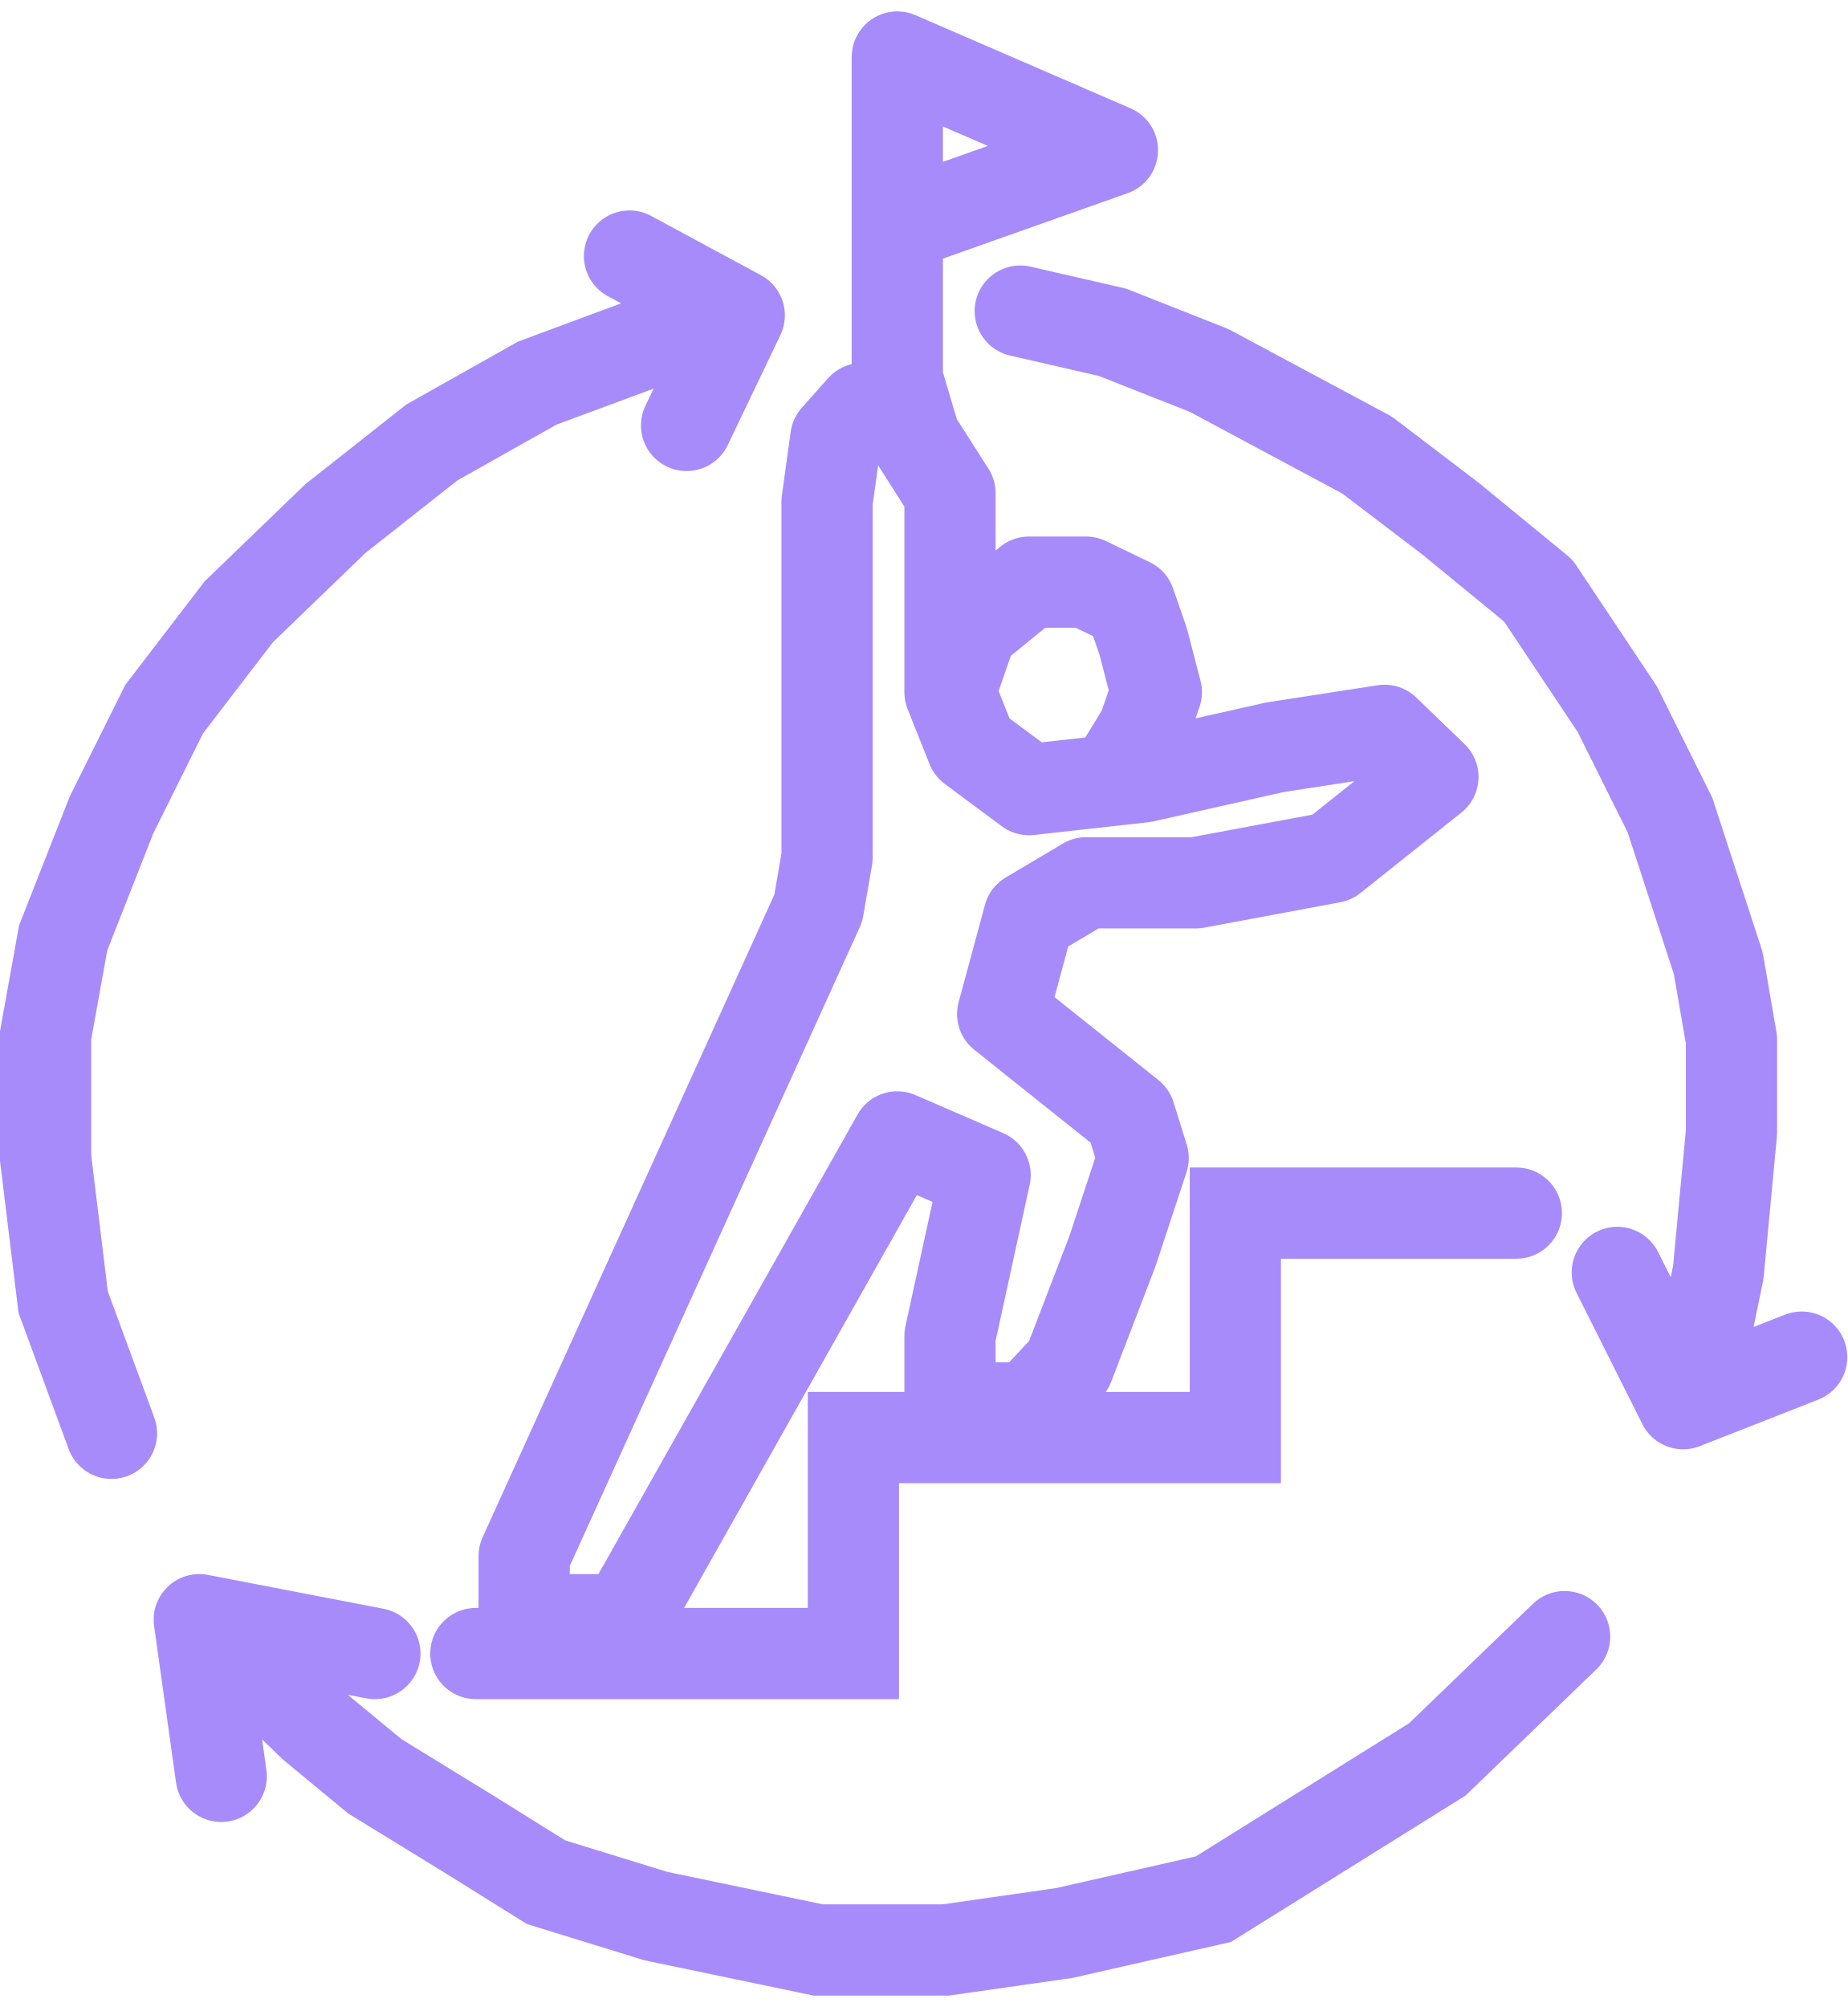
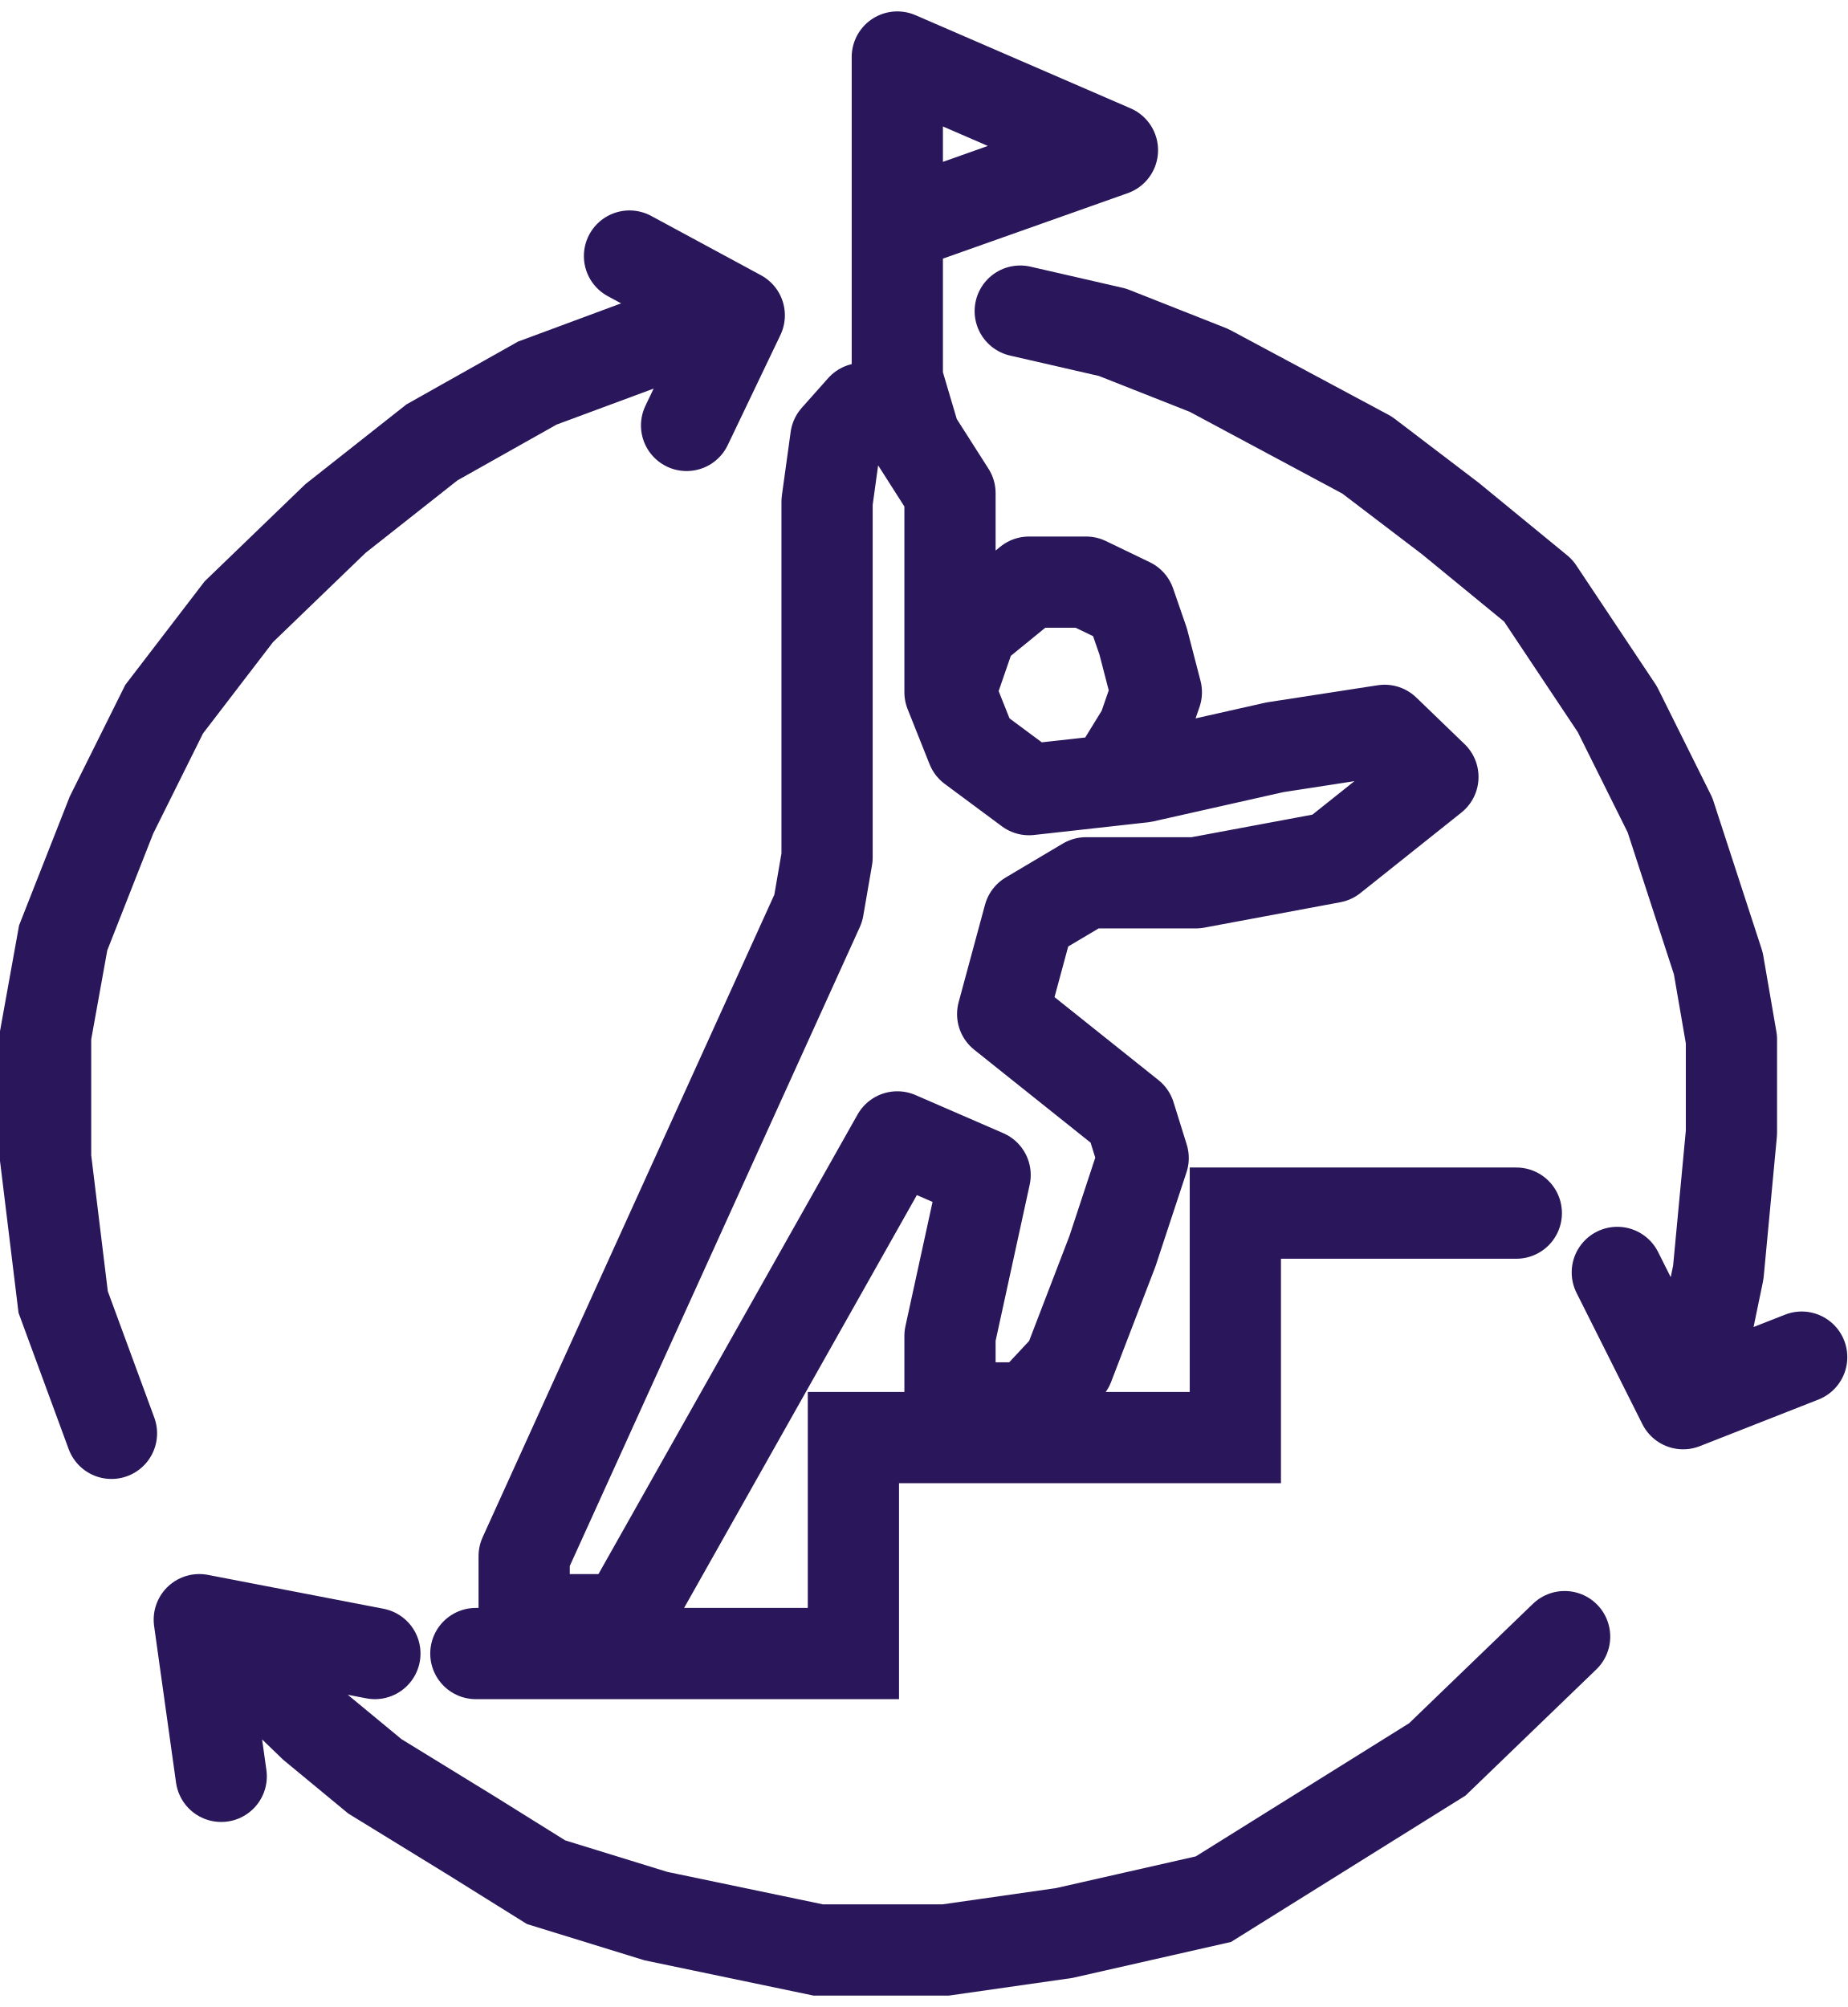
<svg xmlns="http://www.w3.org/2000/svg" width="81" height="88" viewBox="0 0 81 88" fill="none">
-   <path d="M68.605 71.76L63.023 77.144L53.205 83.272L46.66 84.757L41.463 85.5H35.88L28.758 84.014L23.945 82.529L20.672 80.487L16.438 77.887L13.742 75.659L11.818 73.802L10.662 72.502L8.738 71.017M8.738 71.017L16.438 72.502M8.738 71.017L9.7 77.887" stroke="#A78BFA" stroke-width="4" stroke-linecap="round" />
-   <path d="M4.888 62.847L2.77 57.091L2 50.777V45.393L2.77 41.122L4.888 35.737L7.197 31.095L10.47 26.824L14.705 22.739L18.94 19.397L23.56 16.797L28.565 14.941L32.415 13.827M32.415 13.827L30.105 18.654M32.415 13.827L27.602 11.227" stroke="#A78BFA" stroke-width="4" stroke-linecap="round" />
-   <path d="M44.735 13.641L48.778 14.569L53.013 16.241L56.477 18.097L59.943 19.954L63.6 22.739L67.45 25.896L70.915 31.095L73.225 35.737L75.343 42.236L75.92 45.578V49.663L75.343 55.791L74.573 59.505L73.802 61.547M73.802 61.547L79 59.505M73.802 61.547L70.915 55.791" stroke="#A78BFA" stroke-width="4" stroke-linecap="round" stroke-linejoin="round" />
-   <path d="M20.865 72.502H37.42V63.032H54.167V53.191H66.487" stroke="#A78BFA" stroke-width="4" stroke-linecap="round" />
-   <path d="M41.655 30.352L42.617 32.766L45.12 34.623L48.778 34.216M41.655 30.352L42.617 27.567L45.12 25.525H47.623L49.547 26.453L50.125 28.124L50.703 30.352L50.125 32.023L48.778 34.216M41.655 30.352V26.453V21.625L40.115 19.211L39.73 17.912M48.778 34.216L50.125 34.066L55.9 32.766L60.712 32.023L62.83 34.066L58.403 37.594L52.435 38.708H47.623L45.12 40.194L43.965 44.464L49.547 48.921L50.125 50.777L48.778 54.862L46.852 59.876L45.12 61.733H43.195H41.655V58.576L43.195 51.52L39.345 49.849L27.41 71.017H22.983V68.231L35.88 39.822L36.265 37.594V21.997L36.65 19.211L37.805 17.912H39.73M39.345 9.927V13.084V16.612L39.73 17.912M39.345 9.927V8.813V4.357V2.5L48.778 6.585L39.345 9.927Z" stroke="#A78BFA" stroke-width="4" stroke-linecap="round" stroke-linejoin="round" />
+   <path d="M68.605 71.76L63.023 77.144L53.205 83.272L46.66 84.757L41.462 85.5H35.88L28.758 84.014L23.945 82.529L20.672 80.487L16.438 77.887L13.742 75.659L11.818 73.802L10.662 72.502L8.738 71.017M8.738 71.017L16.438 72.502M8.738 71.017L9.7 77.887" stroke="#29165B" stroke-width="4" stroke-linecap="round" />
+   <path d="M4.888 62.847L2.77 57.091L2 50.777V45.393L2.77 41.122L4.888 35.737L7.197 31.095L10.47 26.824L14.705 22.739L18.94 19.397L23.56 16.797L28.565 14.941L32.415 13.827M32.415 13.827L30.105 18.654M32.415 13.827L27.602 11.227" stroke="#29165B" stroke-width="4" stroke-linecap="round" />
+   <path d="M44.735 13.641L48.778 14.569L53.013 16.241L56.477 18.097L59.943 19.954L63.6 22.739L67.45 25.896L70.915 31.095L73.225 35.737L75.343 42.236L75.92 45.578V49.663L75.343 55.791L74.573 59.505L73.802 61.547M73.802 61.547L79 59.505M73.802 61.547L70.915 55.791" stroke="#29165B" stroke-width="4" stroke-linecap="round" stroke-linejoin="round" />
+   <path d="M20.865 72.502H37.42V63.032H54.167V53.191H66.487" stroke="#29165B" stroke-width="4" stroke-linecap="round" />
+   <path d="M41.655 30.352L42.617 32.766L45.12 34.623L48.778 34.216M41.655 30.352L42.617 27.567L45.12 25.525H47.623L49.547 26.453L50.125 28.124L50.703 30.352L50.125 32.023L48.778 34.216M41.655 30.352V26.453V21.625L40.115 19.211L39.73 17.912M48.778 34.216L50.125 34.066L55.9 32.766L60.712 32.023L62.83 34.066L58.403 37.594L52.435 38.708H47.623L45.12 40.194L43.965 44.464L49.547 48.921L50.125 50.777L48.778 54.862L46.852 59.876L45.12 61.733H43.195H41.655V58.576L43.195 51.52L39.345 49.849L27.41 71.017H22.983V68.231L35.88 39.822L36.265 37.594V21.997L36.65 19.211L37.805 17.912H39.73M39.345 9.927V13.084V16.612L39.73 17.912M39.345 9.927V8.813V4.357V2.5L48.778 6.585L39.345 9.927Z" stroke="#29165B" stroke-width="4" stroke-linecap="round" stroke-linejoin="round" />
</svg>
